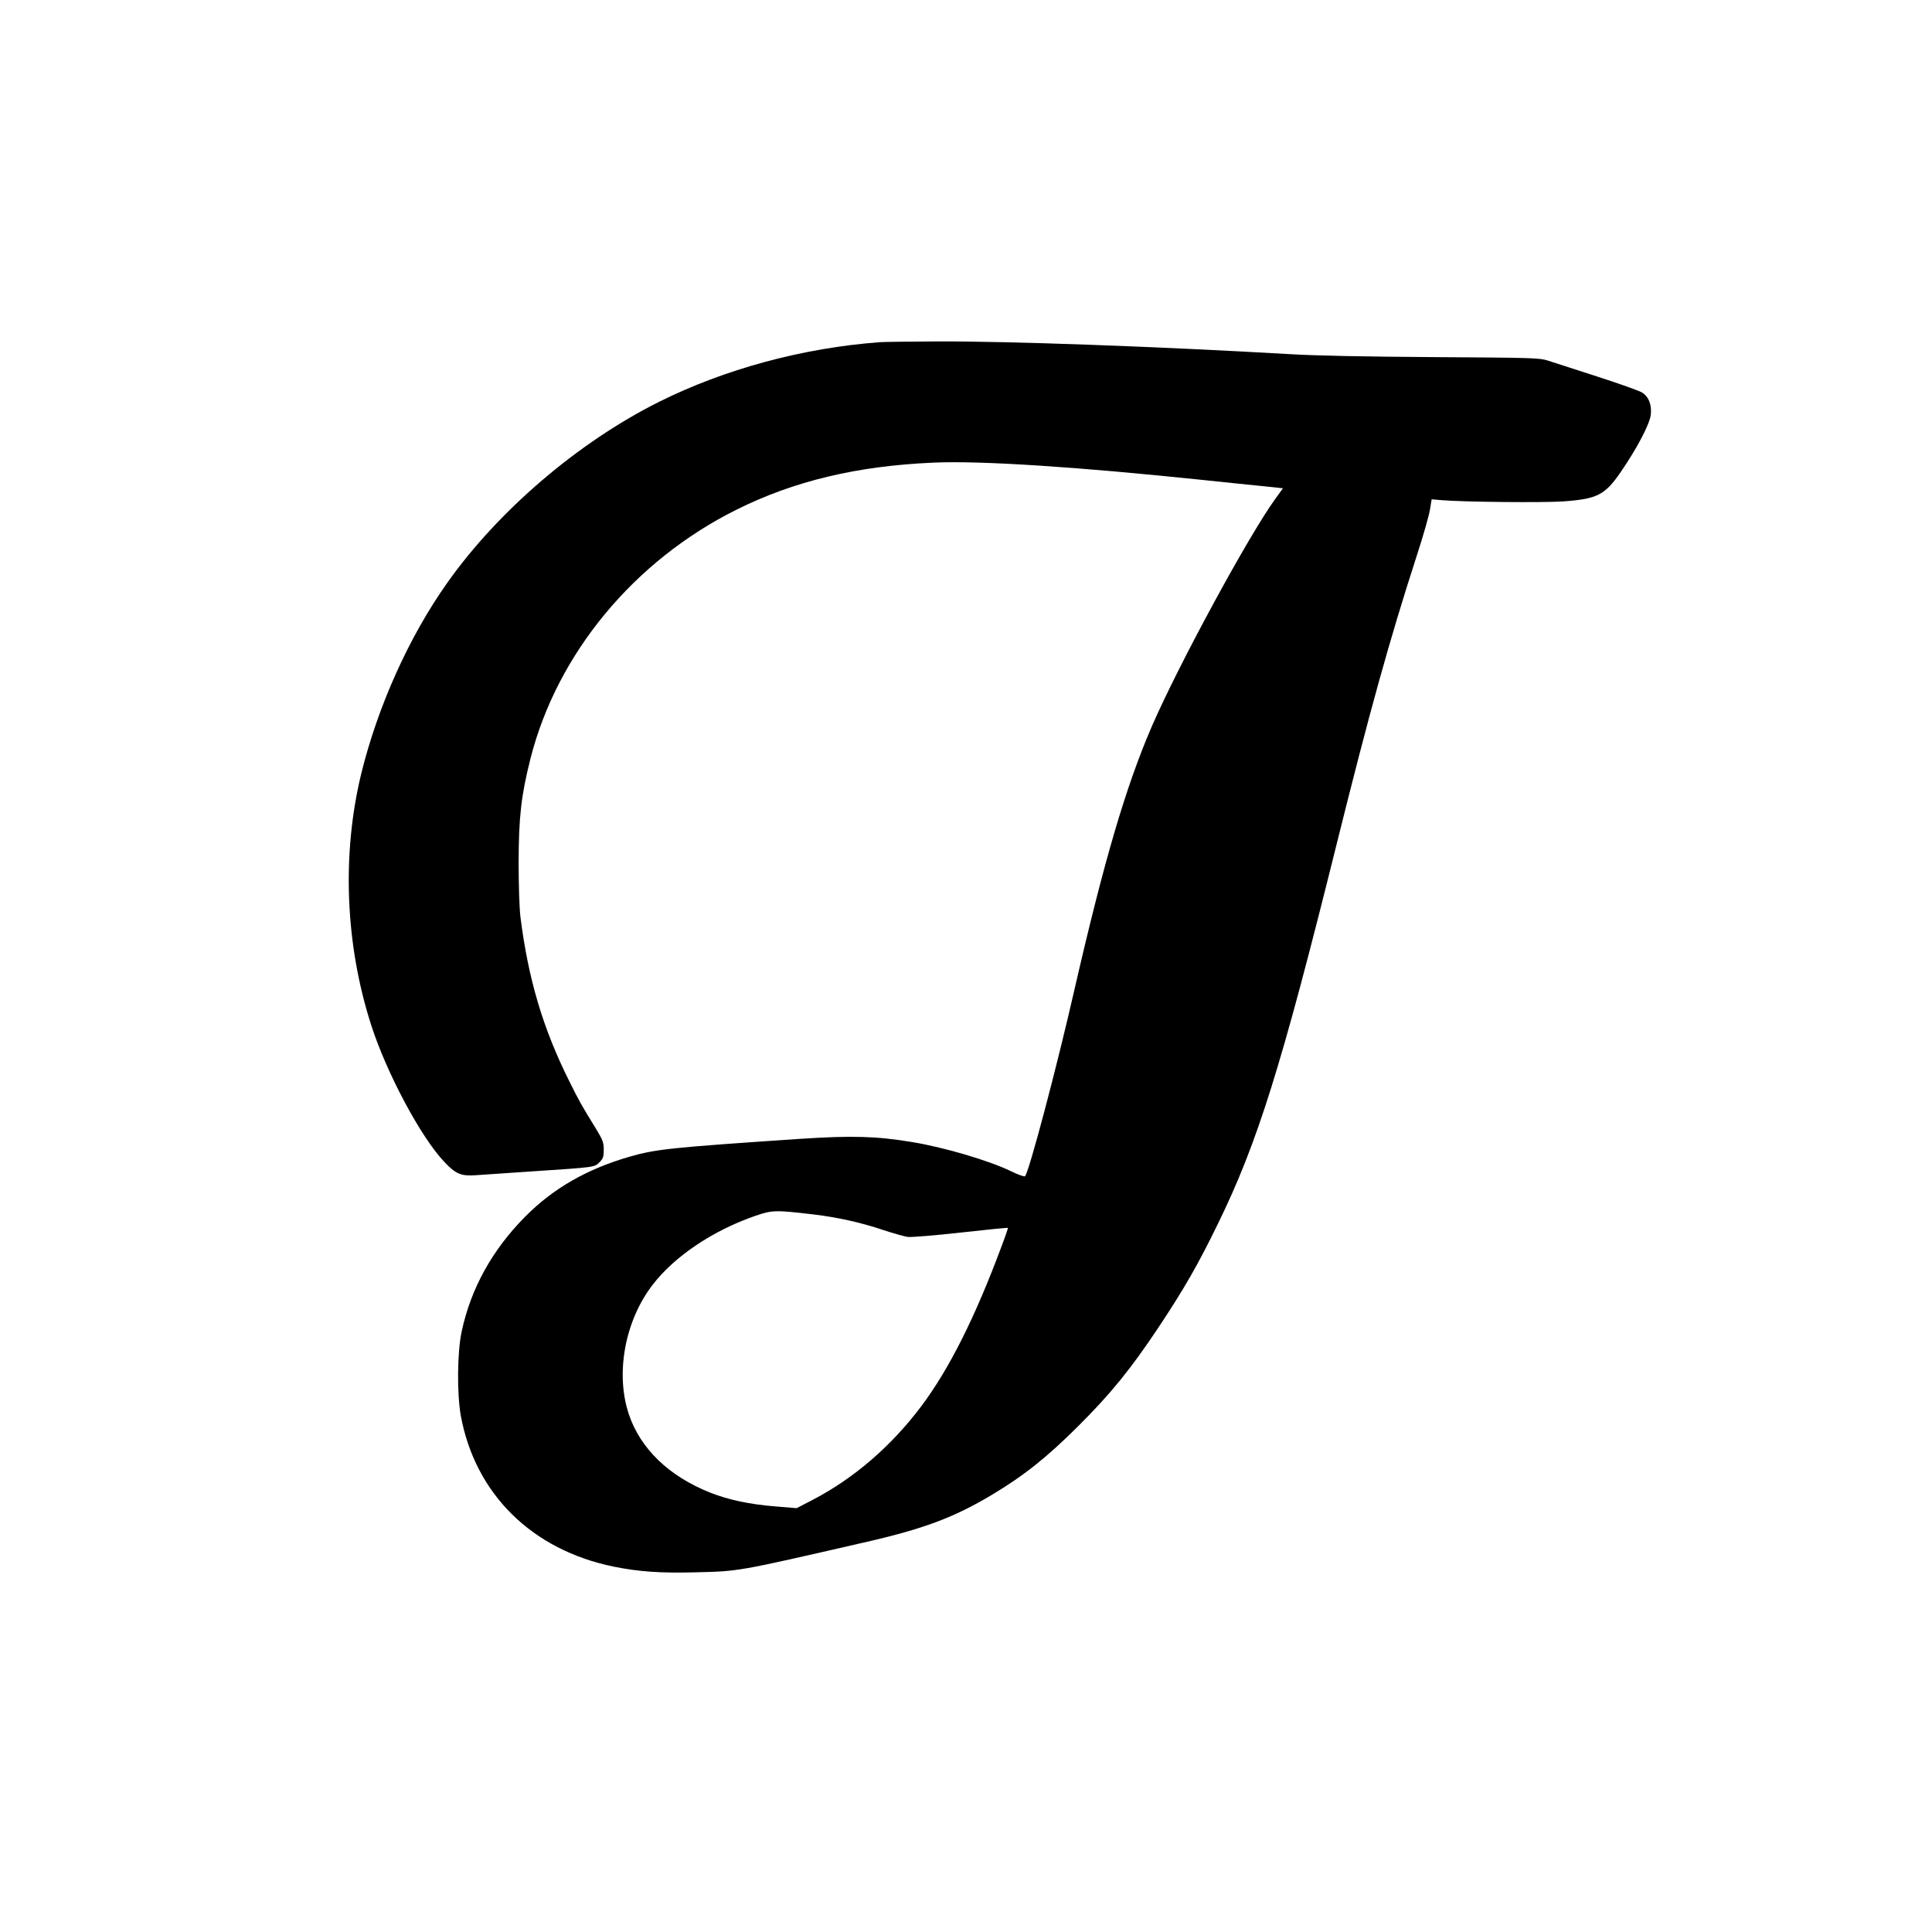
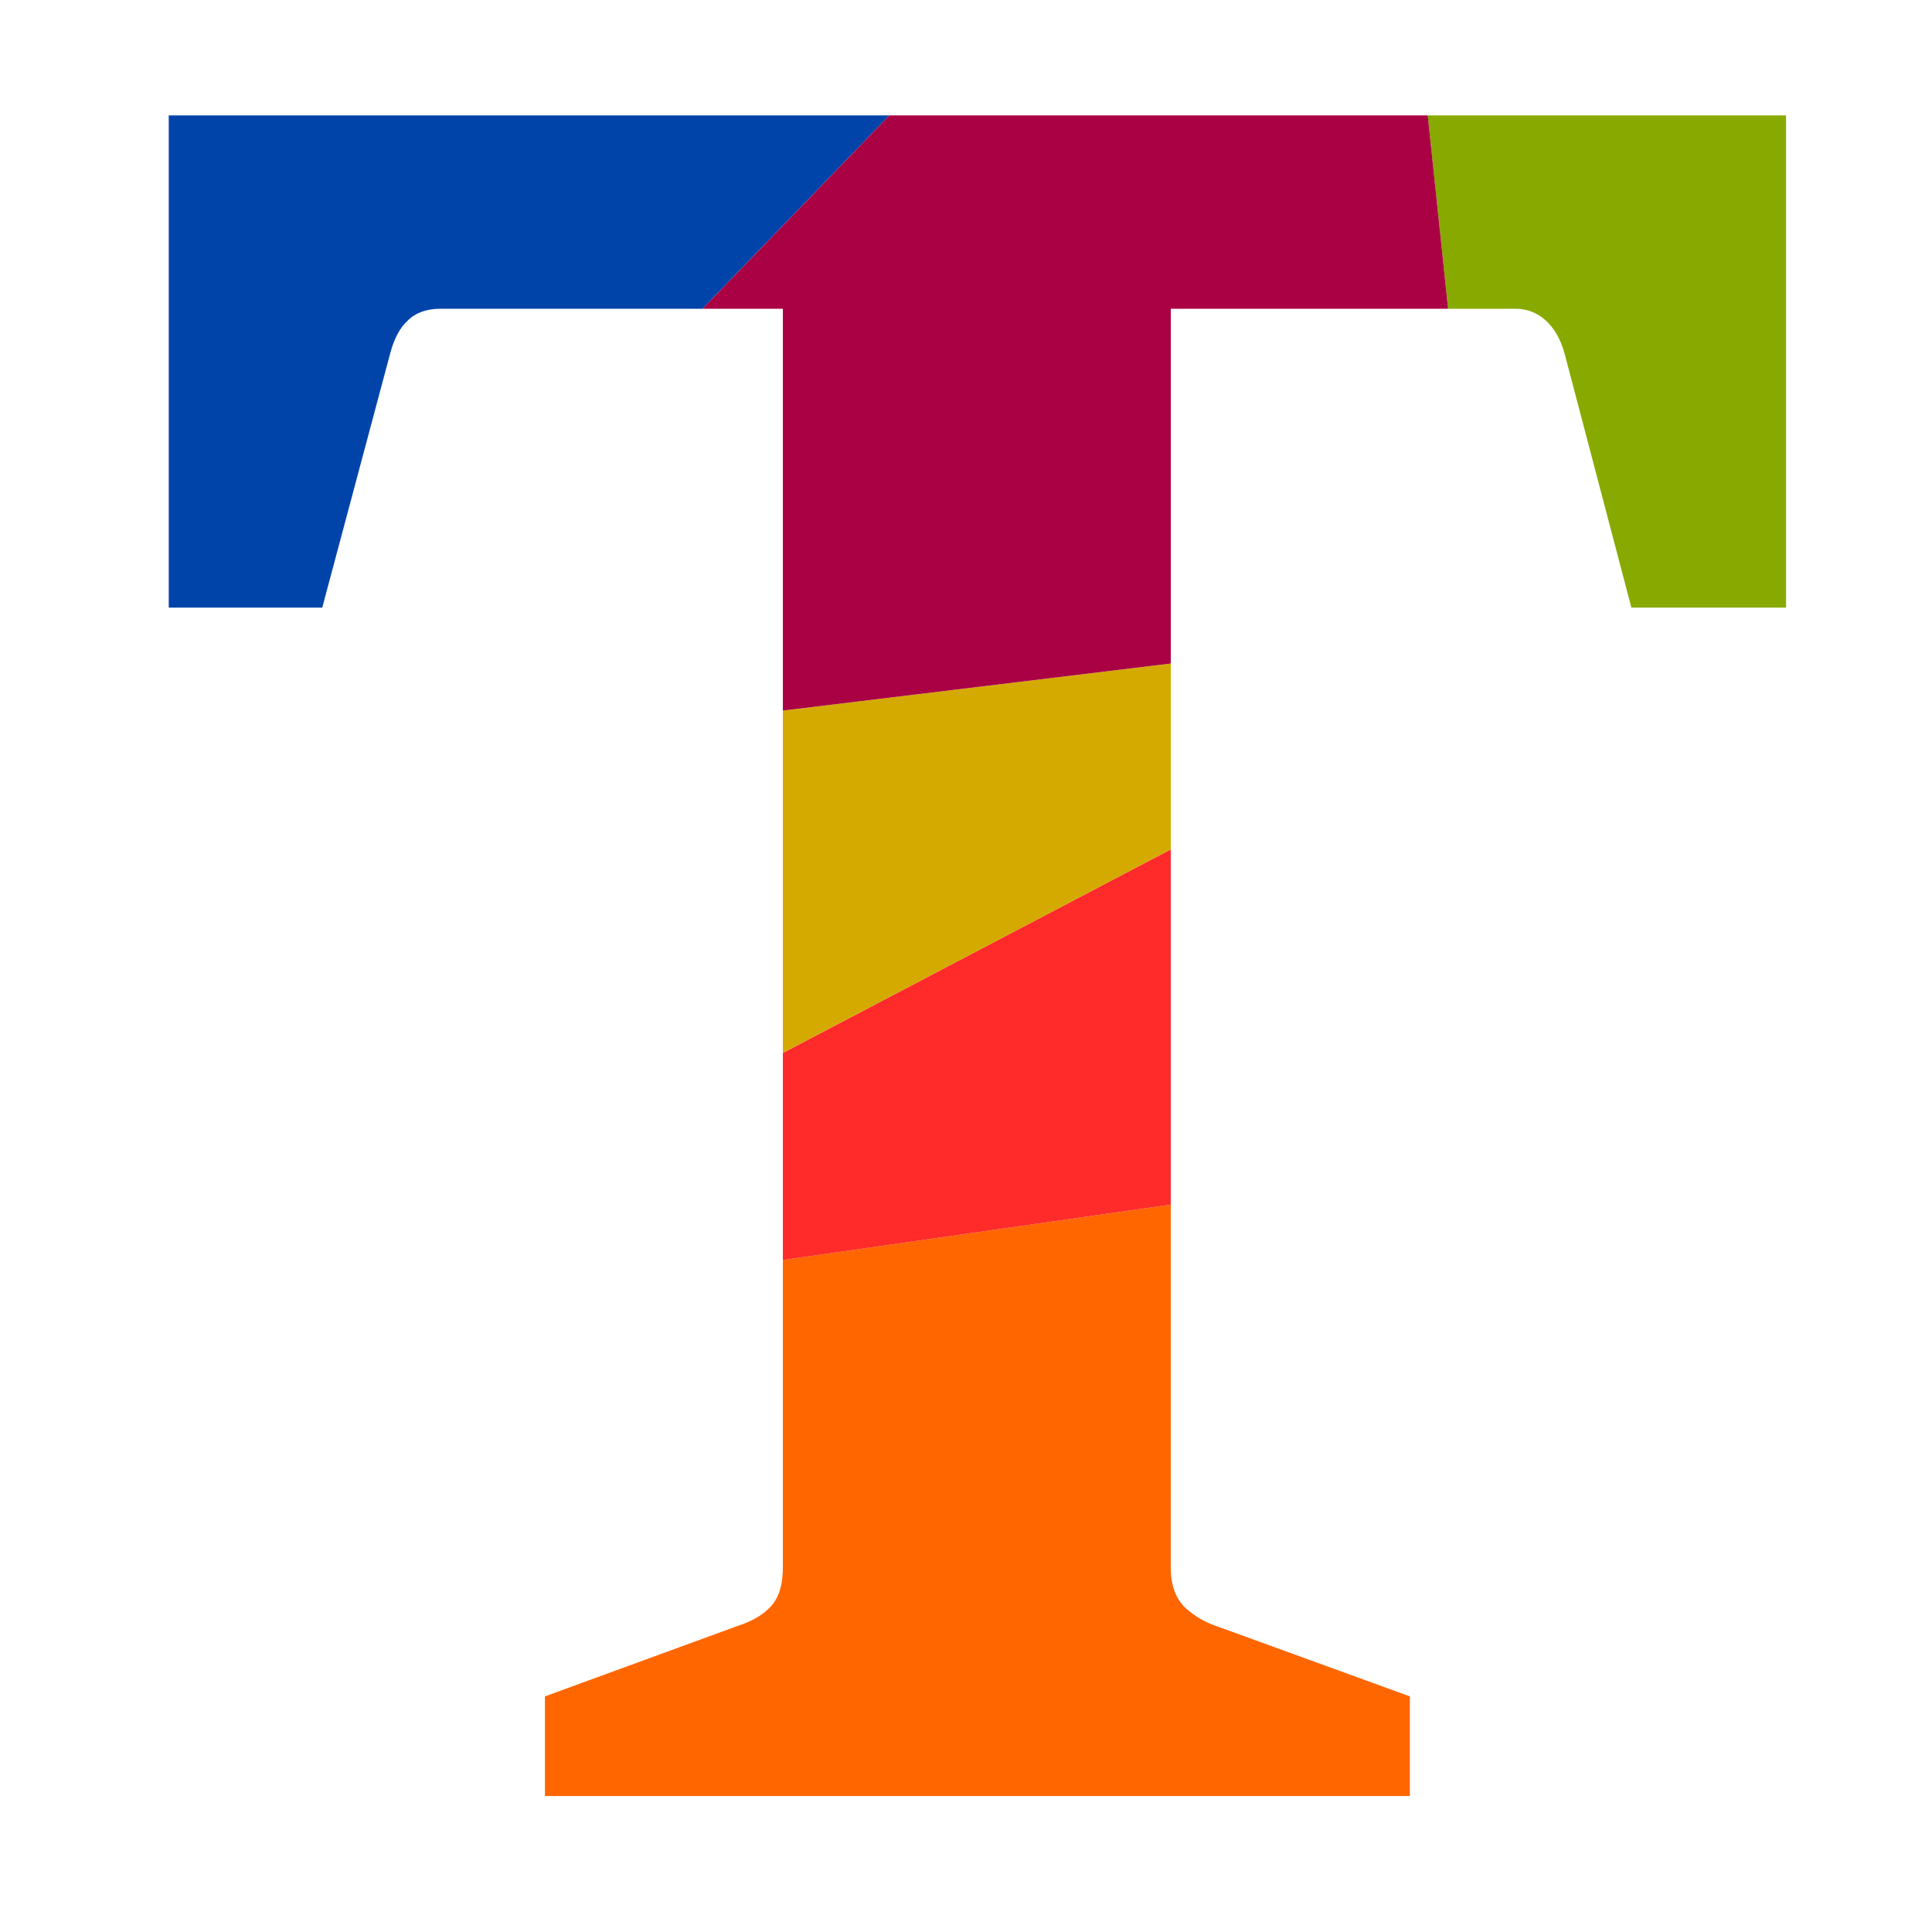
- <svg xmlns="http://www.w3.org/2000/svg" version="1.0" width="1280pt" height="1280pt" viewBox="0 0 1280 1280" preserveAspectRatio="xMidYMid meet">
-   <g transform="translate(0,1280) scale(0.1,-0.1)" fill="#000000" stroke="none">
-     <path d="M5830 10533 c-512 -38 -1031 -179 -1465 -396 -534 -267 -1065 -721 -1403 -1200 -252 -356 -458 -814 -568 -1260 -131 -537 -107 -1137 67 -1674 103 -317 328 -738 482 -900 77 -82 112 -96 211 -89 45 3 216 15 381 26 408 27 403 26 437 60 24 24 28 37 28 83 0 47 -6 64 -51 138 -95 154 -111 182 -175 311 -176 351 -274 680 -326 1093 -7 58 -12 210 -12 365 1 299 17 440 78 682 176 697 687 1314 1367 1652 382 190 798 289 1304 311 311 14 953 -28 1785 -115 157 -16 340 -36 408 -42 l122 -13 -50 -69 c-175 -240 -644 -1104 -820 -1511 -171 -396 -316 -890 -510 -1735 -119 -523 -303 -1217 -329 -1243 -4 -4 -46 10 -92 33 -146 71 -448 160 -659 194 -234 39 -400 43 -737 21 -859 -58 -958 -68 -1134 -119 -282 -82 -503 -209 -689 -396 -219 -221 -360 -476 -421 -760 -30 -137 -32 -414 -6 -560 96 -519 472 -890 1016 -1000 165 -33 308 -43 539 -37 289 7 273 4 1109 196 401 91 599 165 854 317 212 127 363 247 570 453 218 217 350 380 534 656 172 259 263 418 395 689 262 537 419 1039 780 2491 223 897 355 1373 537 1935 42 129 81 266 87 304 l11 68 70 -6 c148 -12 665 -17 800 -8 227 16 278 42 383 195 111 162 192 318 199 380 7 67 -14 119 -59 147 -18 11 -152 59 -298 106 -146 47 -292 94 -325 105 -56 18 -101 19 -750 23 -460 3 -782 9 -965 20 -885 51 -1864 86 -2330 84 -184 -1 -355 -3 -380 -5z m-440 -5779 c158 -19 314 -53 464 -104 64 -21 136 -41 159 -45 23 -3 182 10 352 29 171 19 311 33 313 31 1 -1 -17 -56 -42 -121 -176 -473 -347 -813 -531 -1059 -198 -264 -446 -479 -721 -622 l-106 -55 -134 11 c-178 14 -317 44 -439 92 -274 109 -463 292 -539 520 -90 269 -26 619 158 857 145 189 400 360 681 457 112 38 130 39 385 9z" />
+ <svg xmlns="http://www.w3.org/2000/svg" width="130mm" height="130mm" viewBox="0 0 130 130" version="1.1" id="svg7775">
+   <defs id="defs7769" />
+   <g id="layer1" transform="translate(0,-167)">
+     <g id="g4388" transform="translate(-767.5813,537.1599)">
+       <path id="path1323" d="m 877.354,-329.273 h 10.407 v -33.121 h -24.111 l 1.368,13.01 h 4.527 c 0.789,0 1.472,0.265 2.05,0.791 0.578,0.526 0.997,1.263 1.26,2.209 z" style="font-style:normal;font-variant:normal;font-weight:bold;font-stretch:normal;font-size:medium;line-height:1.25;font-family:'Sitka Text';-inkscape-font-specification:'Sitka Text Bold';letter-spacing:0px;word-spacing:0px;fill:#88aa00;fill-opacity:1;stroke:none;stroke-width:1.848" />
+       <path id="path1321" d="m 846.359,-289.106 -26.1,3.725 v 20.692 c 0,1.157 -0.265,2.024 -0.791,2.603 -0.526,0.578 -1.286,1.028 -2.285,1.343 l -12.934,4.729 v 6.704 h 58.199 v -6.704 l -13.014,-4.729 c -0.789,-0.263 -1.499,-0.685 -2.13,-1.263 -0.631,-0.631 -0.946,-1.526 -0.946,-2.682 z" style="font-style:normal;font-variant:normal;font-weight:bold;font-stretch:normal;font-size:medium;line-height:1.25;font-family:'Sitka Text';-inkscape-font-specification:'Sitka Text Bold';letter-spacing:0px;word-spacing:0px;fill:#ff6600;fill-opacity:1;stroke:none;stroke-width:1.848" />
+       <path id="path1319" d="m 846.359,-313.007 -26.1,13.696 v 13.931 l 26.1,-3.725 z" style="font-style:normal;font-variant:normal;font-weight:bold;font-stretch:normal;font-size:medium;line-height:1.25;font-family:'Sitka Text';-inkscape-font-specification:'Sitka Text Bold';letter-spacing:0px;word-spacing:0px;fill:#ff2a2a;fill-opacity:1;stroke:none;stroke-width:1.848" />
+       <path id="path1317" d="m 820.26,-322.346 v 23.035 l 26.1,-13.696 v -12.505 z" style="font-style:normal;font-variant:normal;font-weight:bold;font-stretch:normal;font-size:medium;line-height:1.25;font-family:'Sitka Text';-inkscape-font-specification:'Sitka Text Bold';letter-spacing:0px;word-spacing:0px;fill:#d4aa00;fill-opacity:1;stroke:none;stroke-width:1.848" />
+       <path id="path1315" d="m 827.425,-362.395 h -48.489 v 33.121 h 10.328 l 4.574,-17.111 c 0.263,-0.999 0.658,-1.736 1.184,-2.209 0.526,-0.526 1.263,-0.791 2.209,-0.791 h 17.62 z" style="font-style:normal;font-variant:normal;font-weight:bold;font-stretch:normal;font-size:medium;line-height:1.25;font-family:'Sitka Text';-inkscape-font-specification:'Sitka Text Bold';letter-spacing:0px;word-spacing:0px;fill:#0044aa;fill-opacity:1;stroke:none;stroke-width:1.848" />
+       <path id="path865" d="m 827.425,-362.395 -12.573,13.01 h 5.408 v 27.038 l 26.1,-3.166 v -23.872 h 18.66 l -1.368,-13.01 z" style="font-style:normal;font-variant:normal;font-weight:bold;font-stretch:normal;font-size:medium;line-height:1.25;font-family:'Sitka Text';-inkscape-font-specification:'Sitka Text Bold';letter-spacing:0px;word-spacing:0px;fill:#aa0044;fill-opacity:1;stroke:none;stroke-width:1.848" />
+     </g>
  </g>
</svg>
